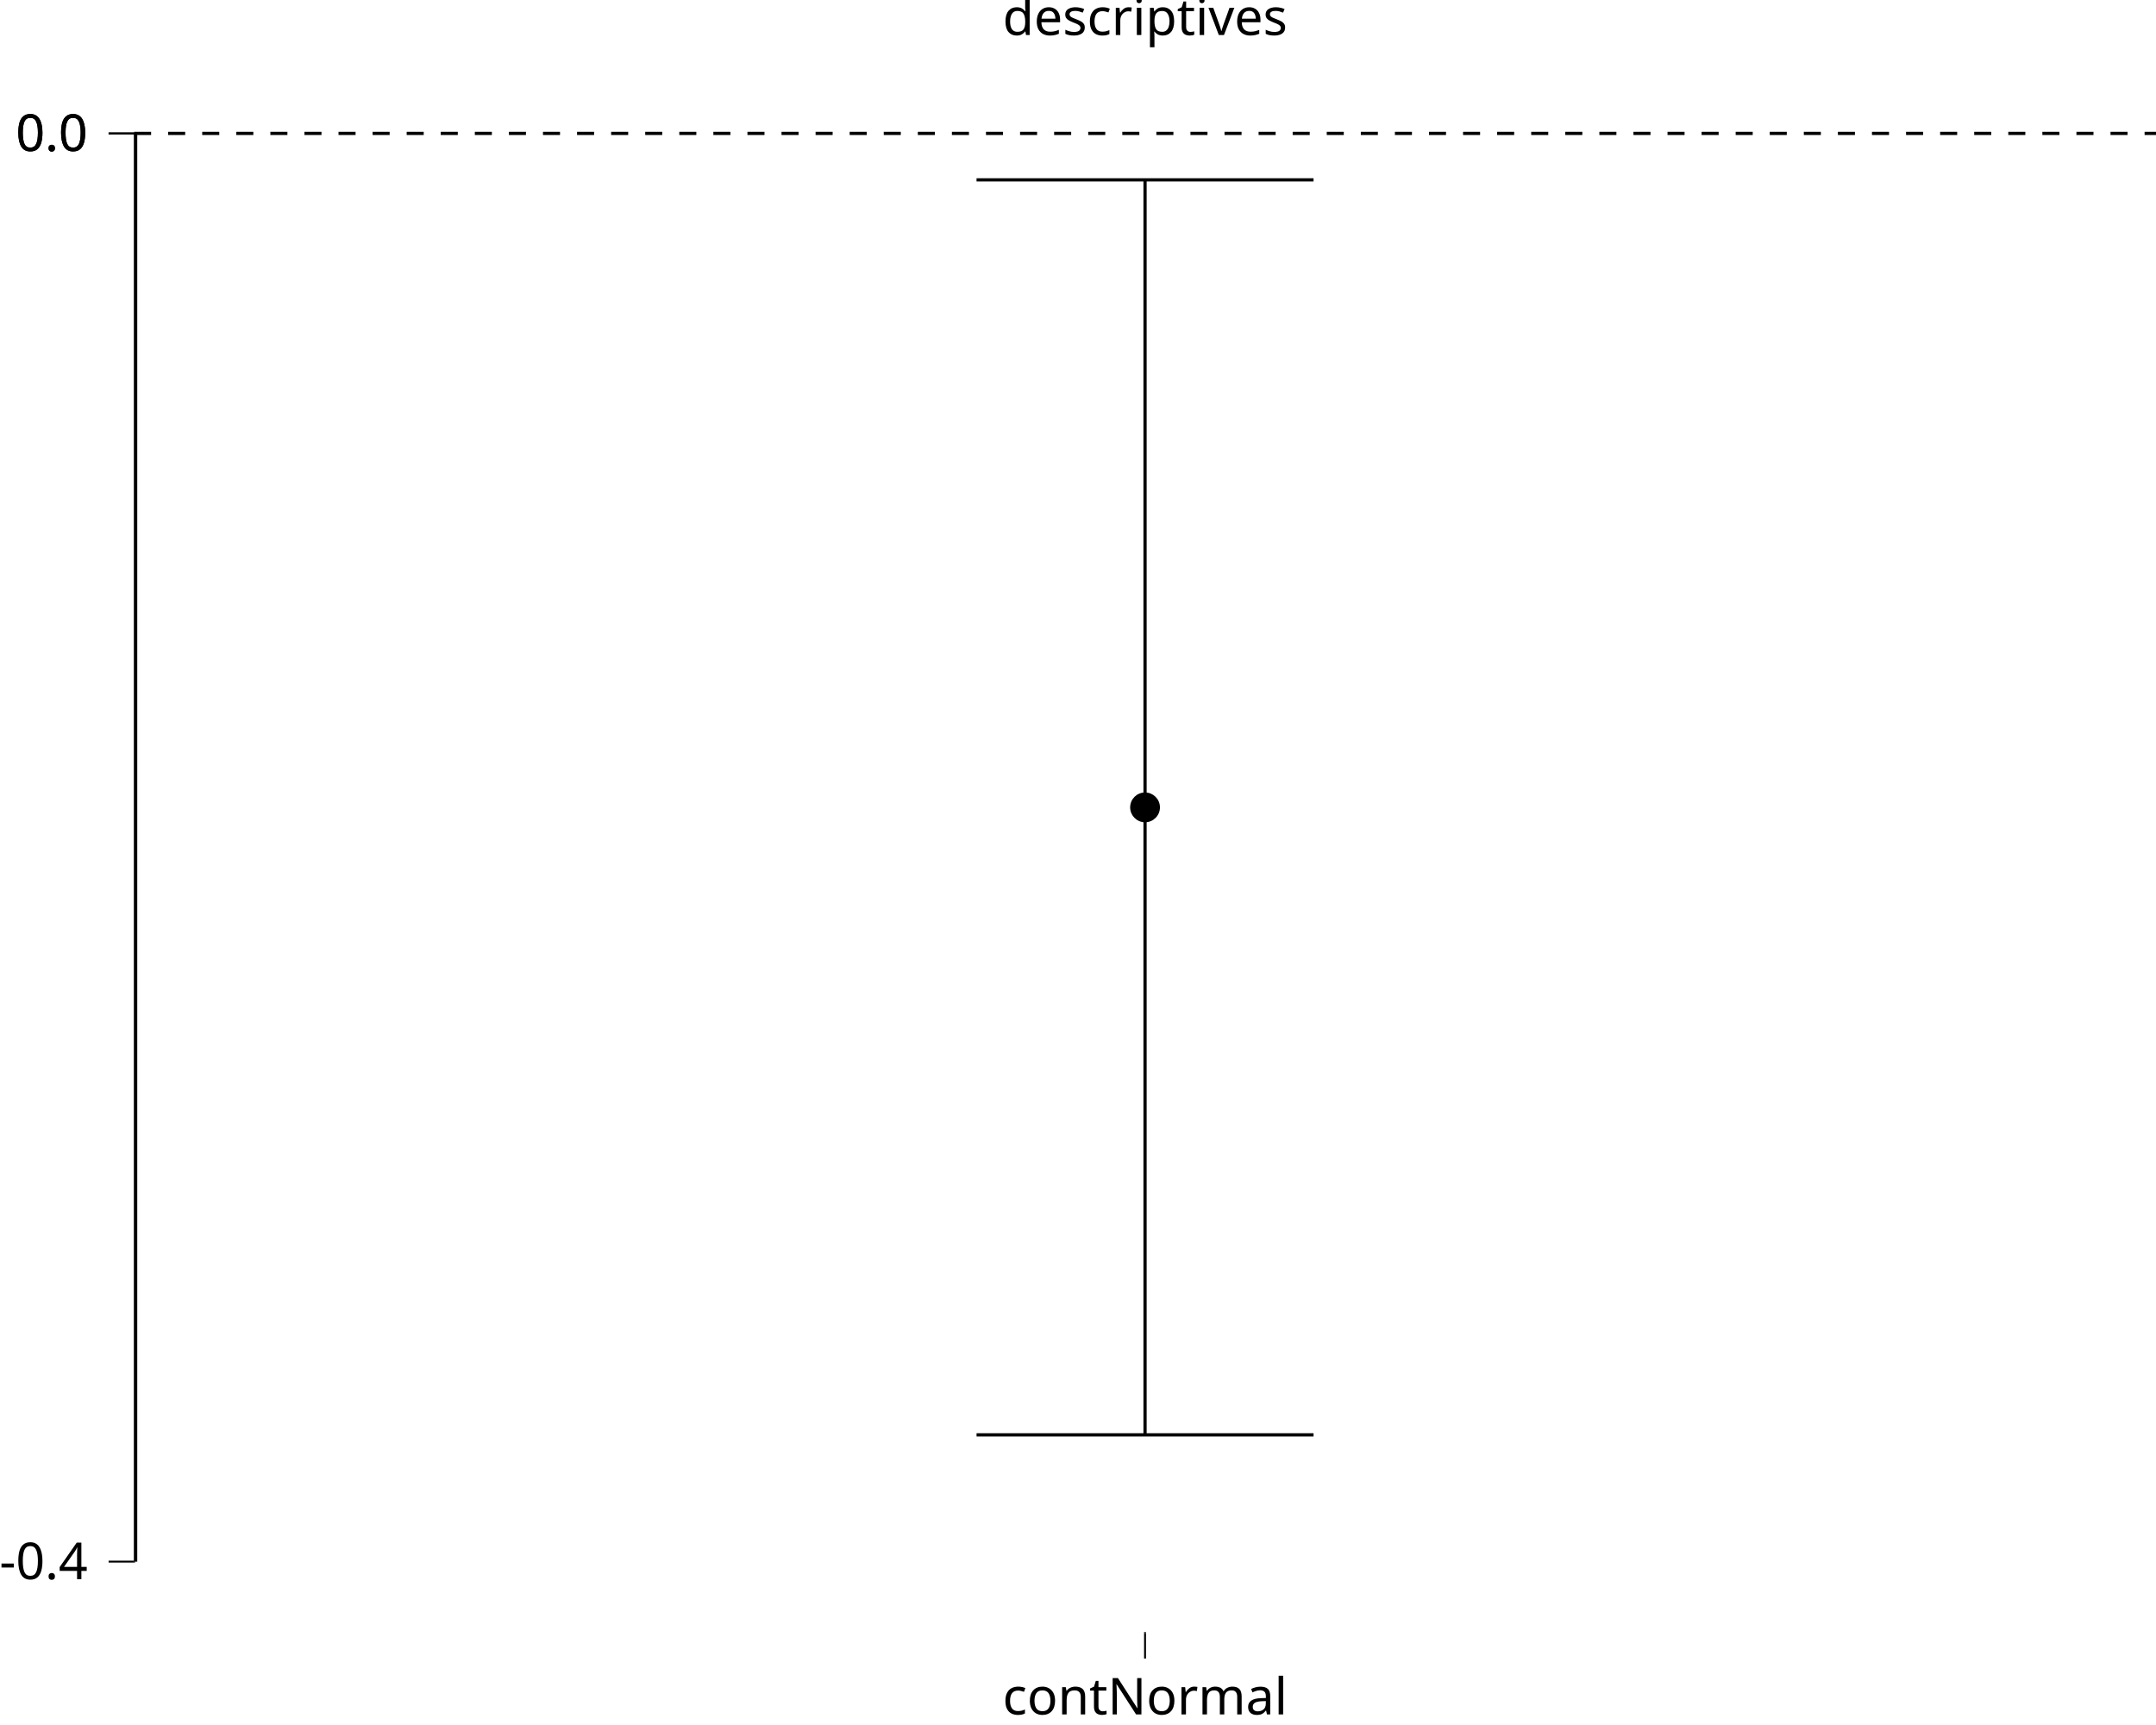
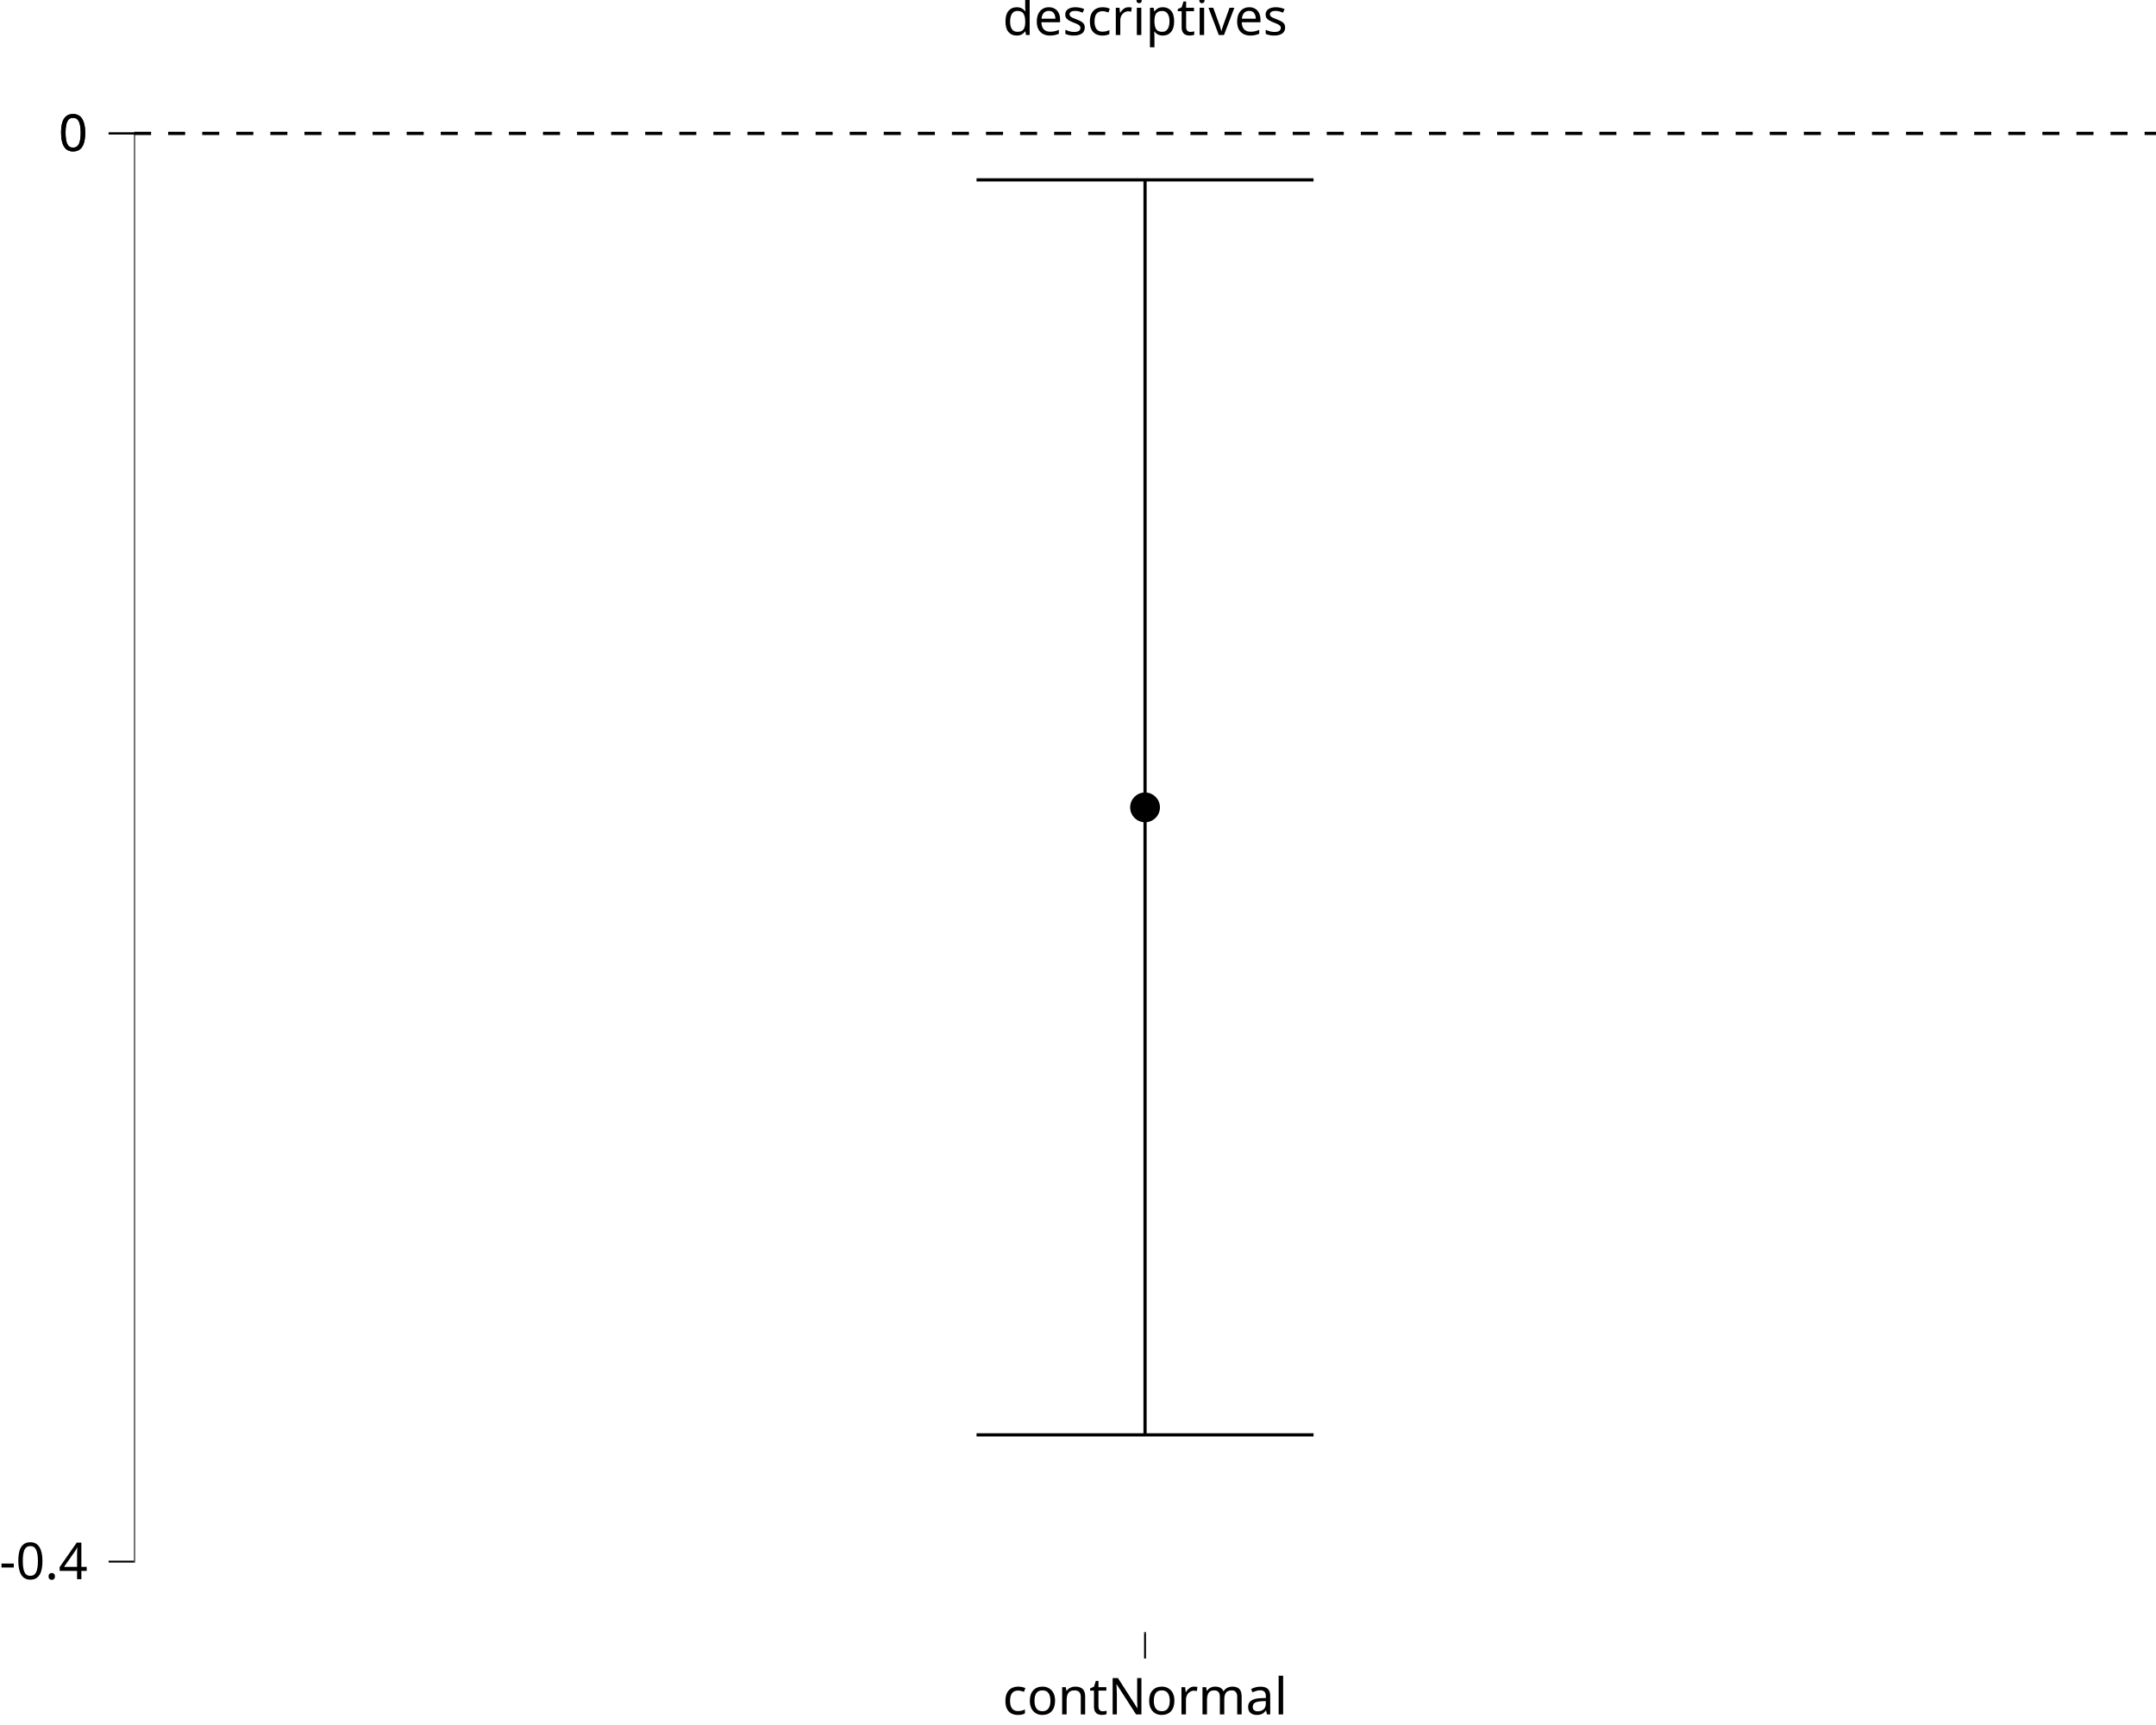
<svg xmlns="http://www.w3.org/2000/svg" class="svglite" data-engine-version="2.0" width="720.00pt" height="576.00pt" viewBox="0 0 720.00 576.00">
  <defs>
    <style type="text/css">
    .svglite line, .svglite polyline, .svglite polygon, .svglite path, .svglite rect, .svglite circle {
      fill: none;
      stroke: #000000;
      stroke-linecap: round;
      stroke-linejoin: round;
      stroke-miterlimit: 10.00;
    }
  </style>
  </defs>
  <rect width="100%" height="100%" style="stroke: none; fill: #FFFFFF;" />
  <defs>
    <clipPath id="cpMC4wMHw3MjAuMDB8MC4wMHw1NzYuMDA=">
      <rect x="0.00" y="0.00" width="720.00" height="576.00" />
    </clipPath>
  </defs>
  <g clip-path="url(#cpMC4wMHw3MjAuMDB8MC4wMHw1NzYuMDA=)">
    <rect x="0.00" y="0.00" width="720.00" height="576.00" style="stroke-width: 10.67; stroke: none;" />
  </g>
  <defs>
    <clipPath id="cpNDQuNzd8NzIwLjAwfDIwLjcxfDU0NS4yOQ==">
      <rect x="44.77" y="20.71" width="675.23" height="524.59" />
    </clipPath>
  </defs>
  <g clip-path="url(#cpNDQuNzd8NzIwLjAwfDIwLjcxfDU0NS4yOQ==)">
    <rect x="44.77" y="20.71" width="675.23" height="524.59" style="stroke-width: 10.67; stroke: none;" />
    <polyline points="326.12,60.06 438.66,60.06 " style="stroke-width: 1.07; stroke-linecap: butt;" />
    <polyline points="382.39,60.06 382.39,479.11 " style="stroke-width: 1.07; stroke-linecap: butt;" />
    <polyline points="326.12,479.11 438.66,479.11 " style="stroke-width: 1.07; stroke-linecap: butt;" />
    <circle cx="382.39" cy="269.59" r="4.62" style="stroke-width: 0.71; fill: #000000;" />
+     <line x1="44.77" y1="44.55" x2="720.00" y2="44.55" style="stroke-width: 1.07; stroke-dasharray: 5.69,5.69; stroke-linecap: butt;" />
    <line x1="382.07" y1="545.29" x2="382.70" y2="545.29" style="stroke-width: 0.64; stroke-linecap: butt;" />
    <line x1="44.77" y1="521.77" x2="44.77" y2="44.23" style="stroke-width: 0.64; stroke-linecap: butt;" />
-     <line x1="44.77" y1="521.45" x2="44.77" y2="44.55" style="stroke-width: 2.13; stroke-linecap: butt;" />
-     <line x1="44.77" y1="44.55" x2="720.00" y2="44.55" style="stroke-width: 1.07; stroke-dasharray: 5.69,5.69; stroke-linecap: butt;" />
    <rect x="44.77" y="20.71" width="675.23" height="524.59" style="stroke-width: 0.00; stroke: none;" />
  </g>
  <g clip-path="url(#cpMC4wMHw3MjAuMDB8MC4wMHw1NzYuMDA=)">
    <polyline points="44.77,545.29 44.77,20.71 " style="stroke-width: 0.00; stroke: none; stroke-linecap: butt;" />
    <text x="29.29" y="527.30" text-anchor="end" style="font-size: 17.00px; font-family: sans;" textLength="29.29px" lengthAdjust="spacingAndGlyphs">-0.4</text>
-     <text x="29.29" y="50.40" text-anchor="end" style="font-size: 17.00px; font-family: sans;" textLength="23.63px" lengthAdjust="spacingAndGlyphs">0.0</text>
-     <text x="29.29" y="50.40" text-anchor="end" style="font-size: 17.00px; font-family: sans;" textLength="23.63px" lengthAdjust="spacingAndGlyphs">0.0</text>
+     <text x="29.29" y="50.40" text-anchor="end" style="font-size: 17.00px; font-family: sans;" textLength="9.46px" lengthAdjust="spacingAndGlyphs">0</text>
+     <text x="29.29" y="50.40" text-anchor="end" style="font-size: 17.00px; font-family: sans;" textLength="9.46px" lengthAdjust="spacingAndGlyphs">0</text>
    <polyline points="36.27,521.45 44.77,521.45 " style="stroke-width: 0.64; stroke-linecap: butt;" />
    <polyline points="36.27,44.55 44.77,44.55 " style="stroke-width: 0.64; stroke-linecap: butt;" />
    <polyline points="36.27,44.55 44.77,44.55 " style="stroke-width: 0.64; stroke-linecap: butt;" />
    <polyline points="44.77,545.29 720.00,545.29 " style="stroke-width: 0.00; stroke: none; stroke-linecap: butt;" />
    <polyline points="382.39,553.80 382.39,545.29 " style="stroke-width: 0.64; stroke-linecap: butt;" />
    <text x="382.39" y="572.47" text-anchor="middle" style="font-size: 17.00px; font-family: sans;" textLength="86.93px" lengthAdjust="spacingAndGlyphs">contNormal</text>
    <text x="382.39" y="11.70" text-anchor="middle" style="font-size: 17.00px; font-family: sans;" textLength="89.78px" lengthAdjust="spacingAndGlyphs">descriptives</text>
  </g>
</svg>
